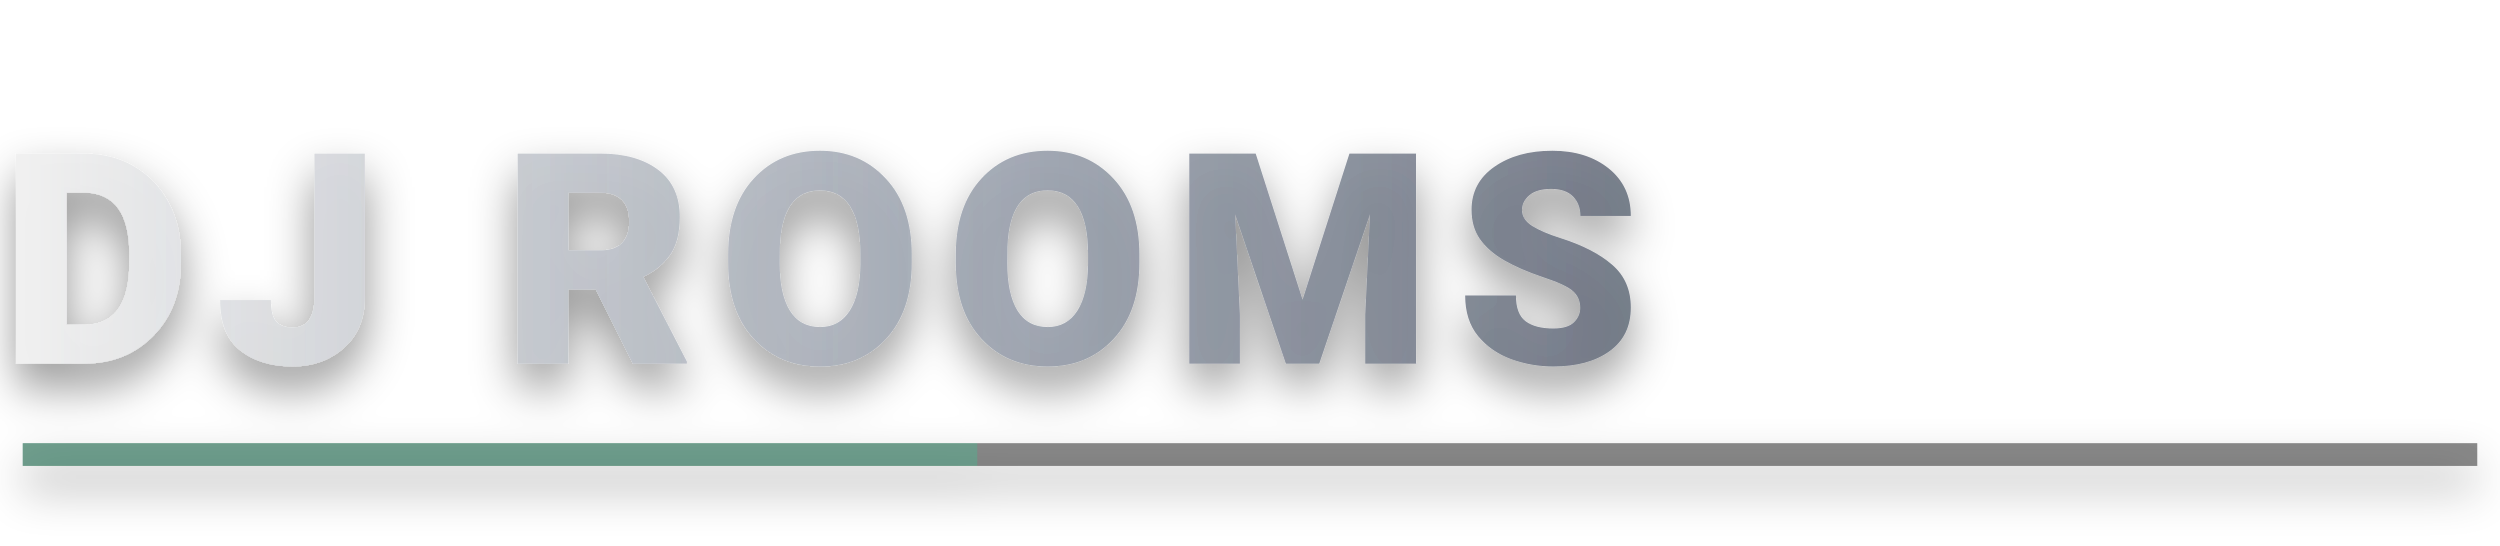
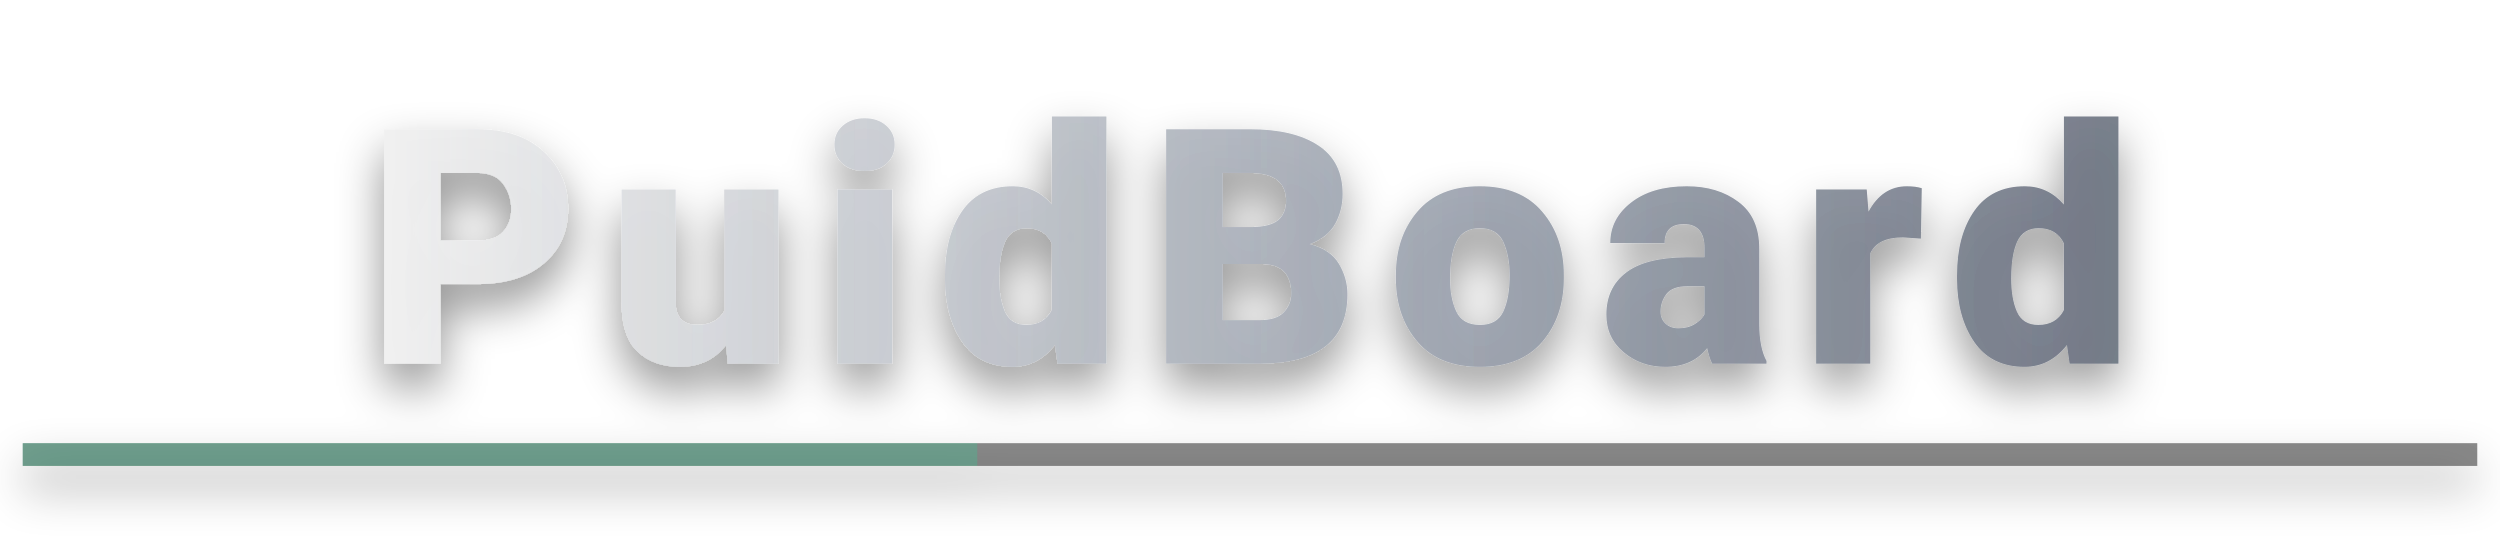
<svg xmlns="http://www.w3.org/2000/svg" viewBox="0 0 220 48" role="img" aria-label="Logo">
  <defs>
    <linearGradient id="g" x1="0" y1="0" x2="1" y2="0">
      <stop offset="0%" stop-color="#f0f0f0" stop-opacity="0.95" />
      <stop offset="60%" stop-color="#9ca3af" stop-opacity="0.9" />
      <stop offset="100%" stop-color="#6b7280" stop-opacity="0.9" />
    </linearGradient>
    <filter id="soft" x="-10%" y="-30%" width="120%" height="160%">
      <feDropShadow dx="0" dy="2" stdDeviation="2" flood-color="#000000" flood-opacity="0.45" />
    </filter>
  </defs>
  <g filter="url(#soft)">
-     <text x="0" y="32" font-family="ui-sans-serif, system-ui, -apple-system, Segoe UI, Roboto, Helvetica, Arial" font-size="26" font-weight="800" letter-spacing="0.08em" fill="url(#g)">DJ ROOMS</text>
+     <text x="110" y="32" font-family="ui-sans-serif, system-ui, -apple-system, Segoe UI, Roboto, Helvetica, Arial" font-size="29" font-weight="800" letter-spacing="0.08em" fill="url(#g)" text-anchor="middle">PuidBoard</text>
    <path d="M2 40H218" stroke="#3a3a3a" stroke-width="2" opacity="0.6" />
    <path d="M2 40H86" stroke="#00ff9f" stroke-width="2" opacity="0.18" />
  </g>
</svg>
